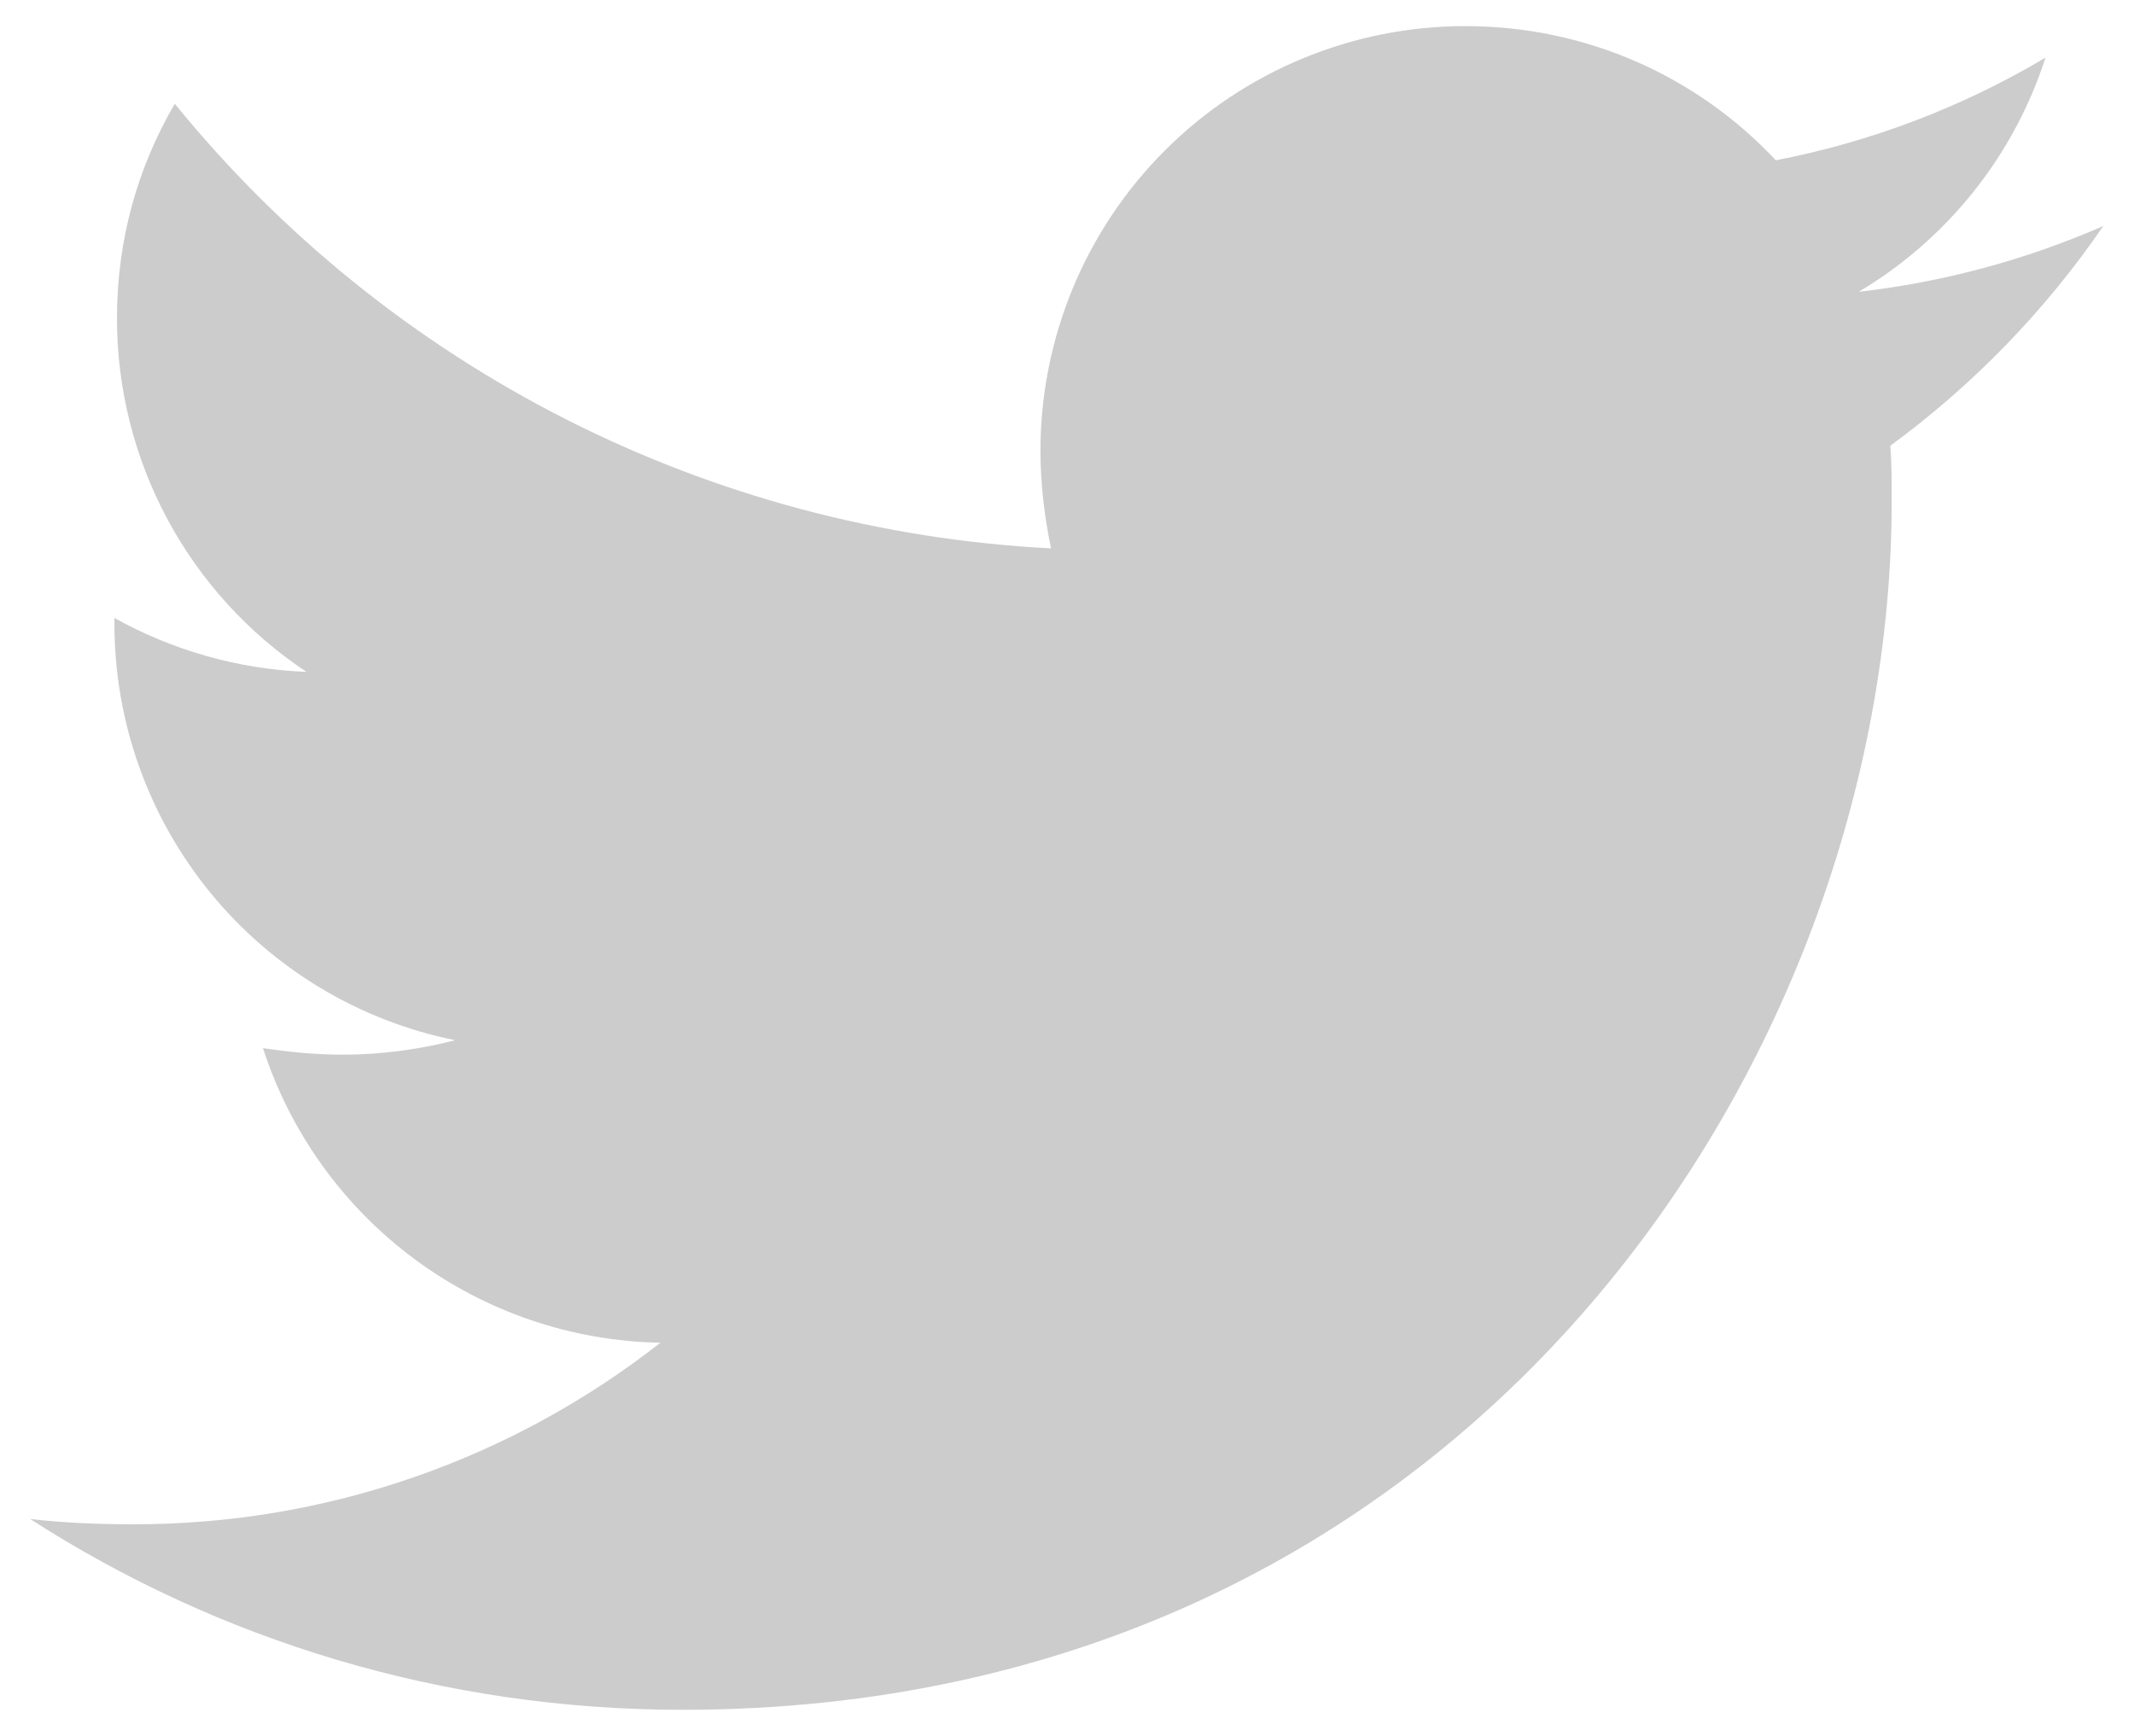
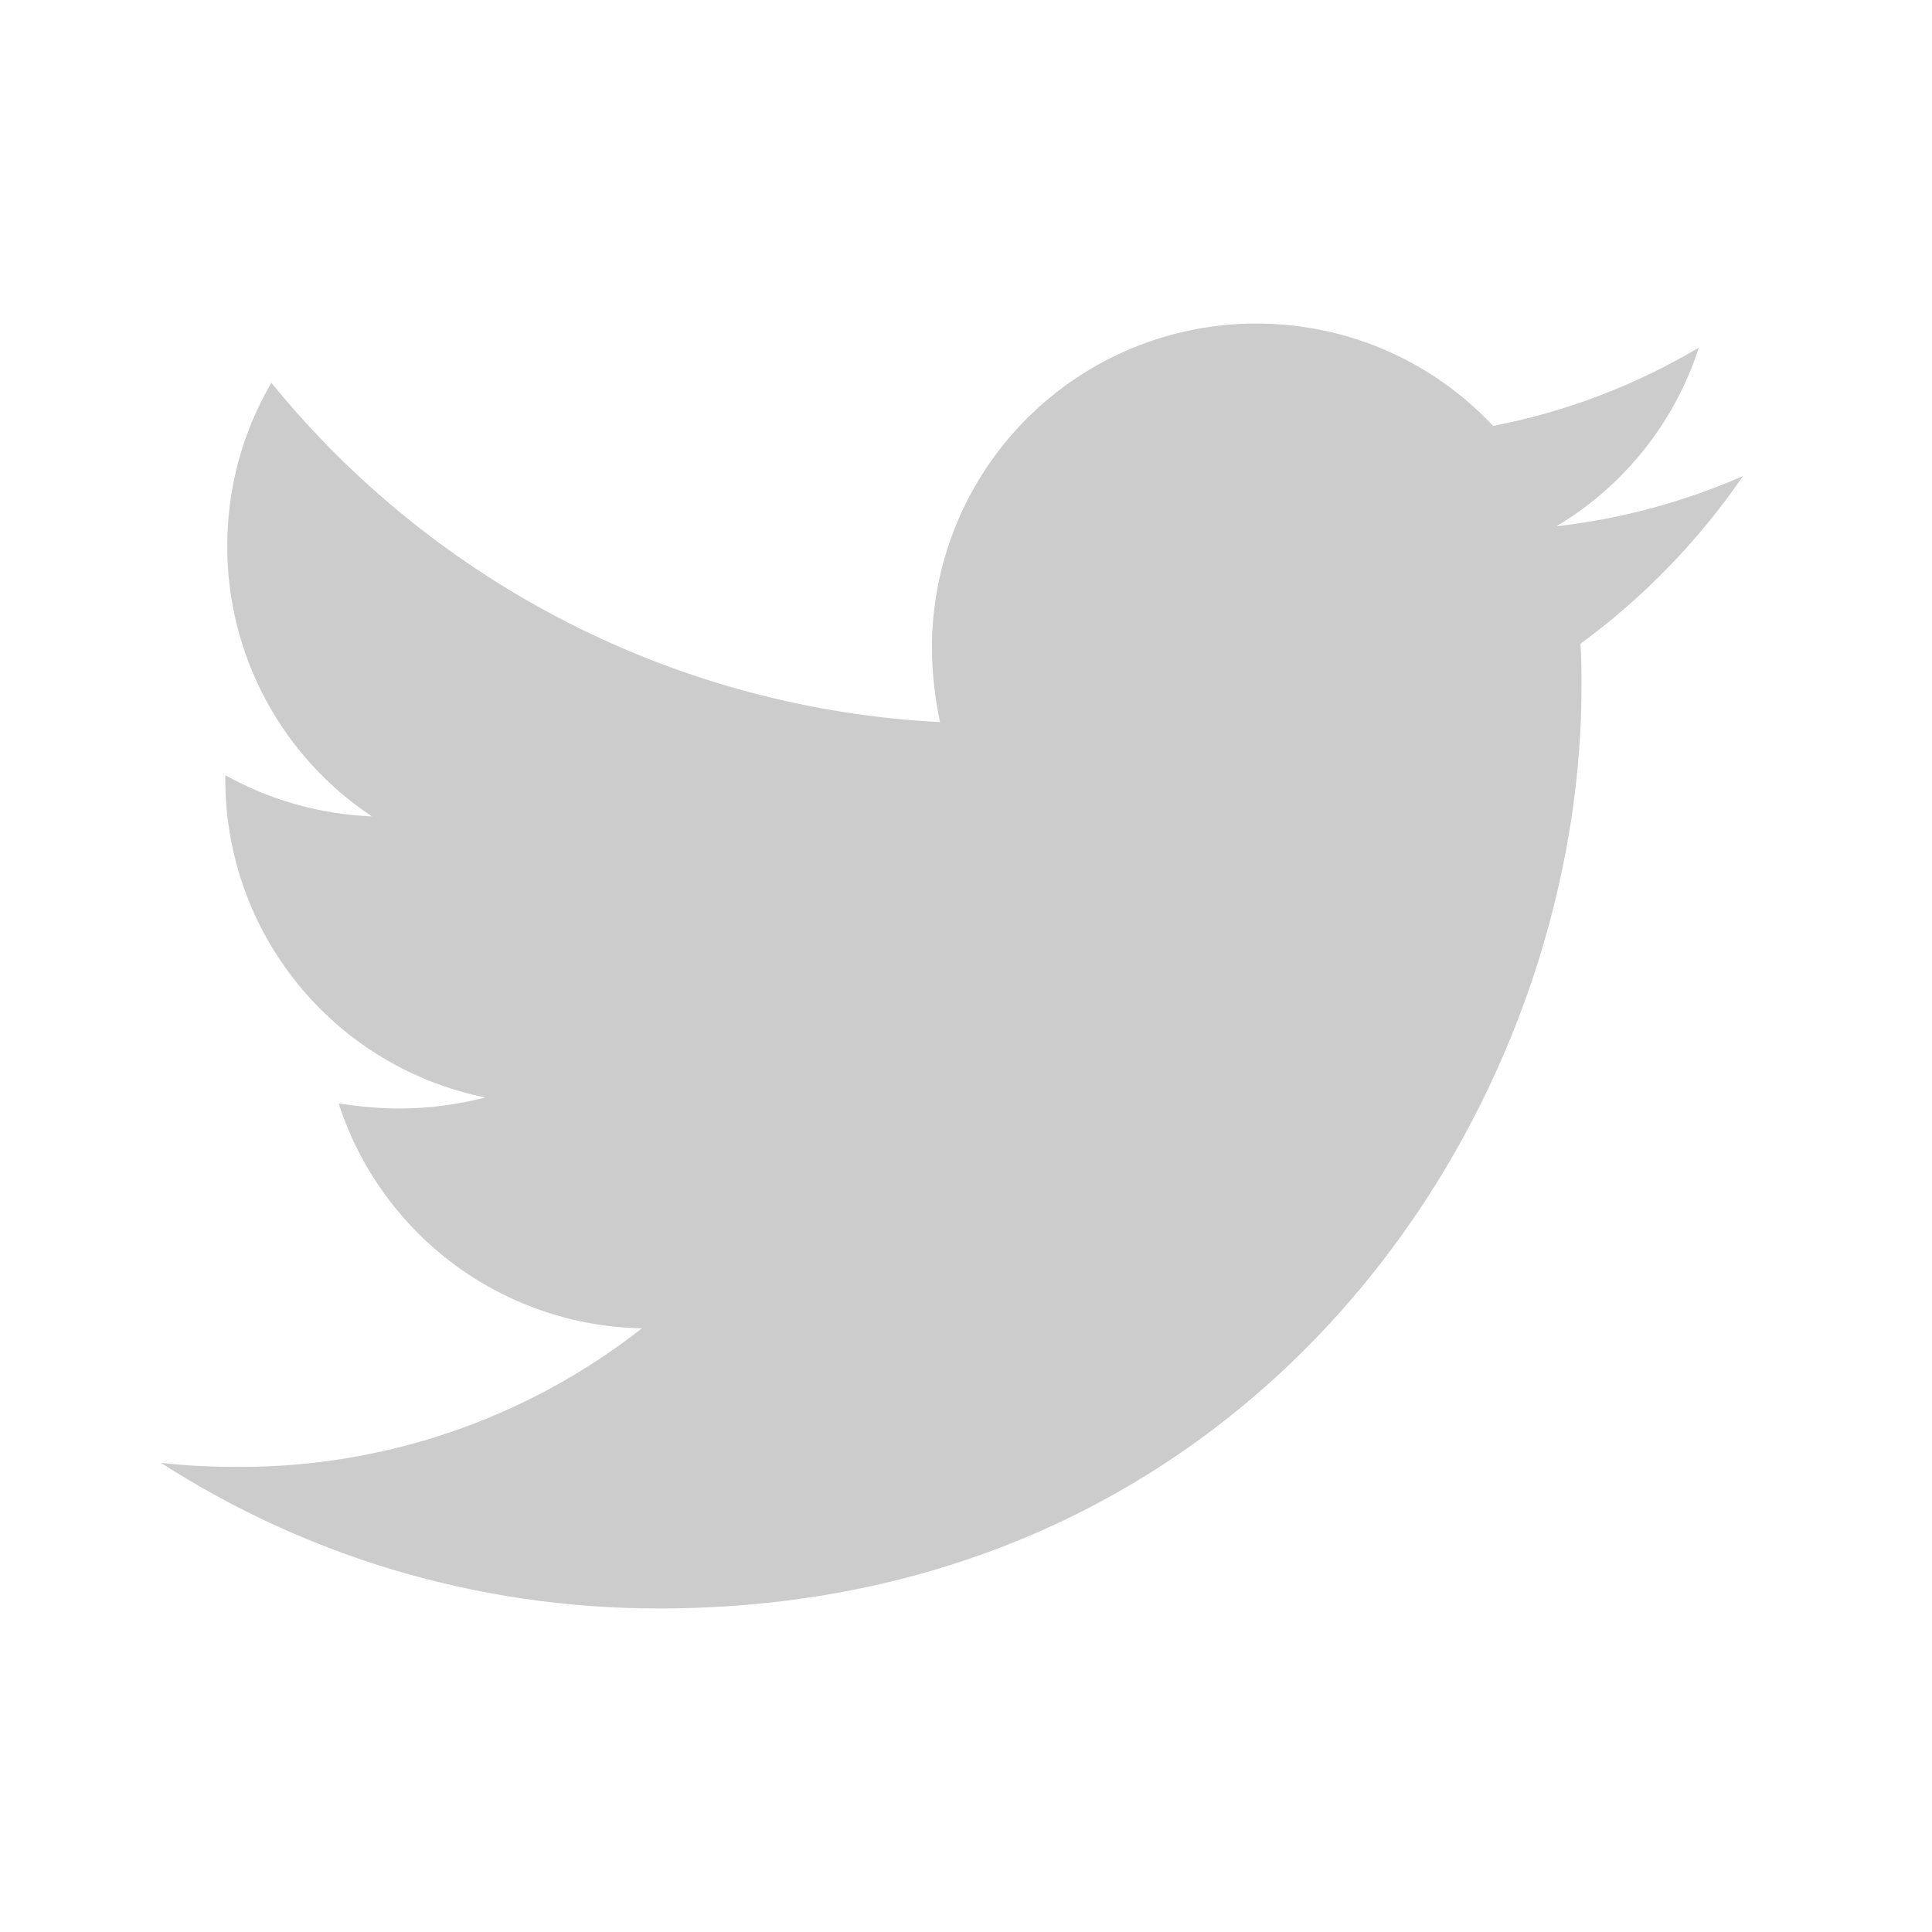
- <svg xmlns="http://www.w3.org/2000/svg" width="59" height="48" viewBox="0 0 59 48" fill="none">
-   <path d="M52.263 12.325C52.301 12.835 52.301 13.343 52.301 13.85C52.301 29.381 40.48 47.278 18.876 47.278C12.22 47.278 6.037 45.35 0.833 42.002C1.778 42.11 2.688 42.148 3.671 42.148C8.959 42.16 14.097 40.392 18.258 37.128C15.806 37.084 13.429 36.275 11.459 34.814C9.49 33.354 8.025 31.315 7.27 28.982C7.997 29.09 8.726 29.163 9.49 29.163C10.543 29.163 11.602 29.017 12.585 28.763C9.924 28.226 7.531 26.784 5.814 24.682C4.096 22.58 3.16 19.948 3.164 17.233V17.088C4.73 17.96 6.547 18.505 8.472 18.578C6.859 17.506 5.537 16.052 4.623 14.345C3.709 12.638 3.232 10.732 3.234 8.796C3.234 6.614 3.814 4.613 4.832 2.869C7.784 6.5 11.466 9.471 15.639 11.589C19.813 13.707 24.384 14.924 29.058 15.163C28.877 14.288 28.766 13.38 28.766 12.47C28.765 10.928 29.069 9.399 29.659 7.974C30.249 6.548 31.114 5.253 32.206 4.161C33.297 3.07 34.592 2.205 36.018 1.615C37.444 1.025 38.972 0.721 40.515 0.722C43.898 0.722 46.952 2.14 49.098 4.432C51.728 3.924 54.251 2.963 56.553 1.594C55.677 4.309 53.84 6.611 51.388 8.069C53.721 7.803 56 7.19 58.152 6.249C56.545 8.592 54.554 10.646 52.263 12.325V12.325Z" fill="#CCCCCC" />
+ <svg xmlns="http://www.w3.org/2000/svg" width="70" height="70" viewBox="0 0 70 70" fill="none">
+   <path d="M57.263 23.325C57.301 23.835 57.301 24.343 57.301 24.85C57.301 40.381 45.48 58.278 23.876 58.278C17.22 58.278 11.037 56.35 5.833 53.002C6.778 53.11 7.688 53.148 8.671 53.148C13.959 53.16 19.097 51.392 23.257 48.128C20.806 48.084 18.429 47.275 16.459 45.814C14.49 44.354 13.025 42.315 12.27 39.982C12.997 40.09 13.726 40.163 14.49 40.163C15.543 40.163 16.602 40.017 17.584 39.763C14.924 39.226 12.531 37.784 10.814 35.682C9.096 33.58 8.16 30.948 8.164 28.233V28.088C9.73 28.96 11.547 29.505 13.472 29.578C11.859 28.506 10.537 27.052 9.623 25.345C8.709 23.638 8.232 21.732 8.234 19.796C8.234 17.614 8.814 15.613 9.832 13.869C12.784 17.5 16.466 20.471 20.639 22.589C24.812 24.706 29.384 25.924 34.058 26.163C33.877 25.288 33.766 24.381 33.766 23.471C33.765 21.927 34.069 20.399 34.659 18.974C35.249 17.548 36.114 16.253 37.206 15.162C38.297 14.07 39.592 13.205 41.018 12.615C42.443 12.025 43.971 11.721 45.514 11.722C48.898 11.722 51.952 13.14 54.098 15.432C56.728 14.924 59.251 13.963 61.553 12.594C60.676 15.309 58.84 17.611 56.388 19.069C58.721 18.803 61 18.19 63.152 17.249C61.545 19.592 59.554 21.646 57.263 23.325Z" fill="#CCCCCC" />
</svg>
